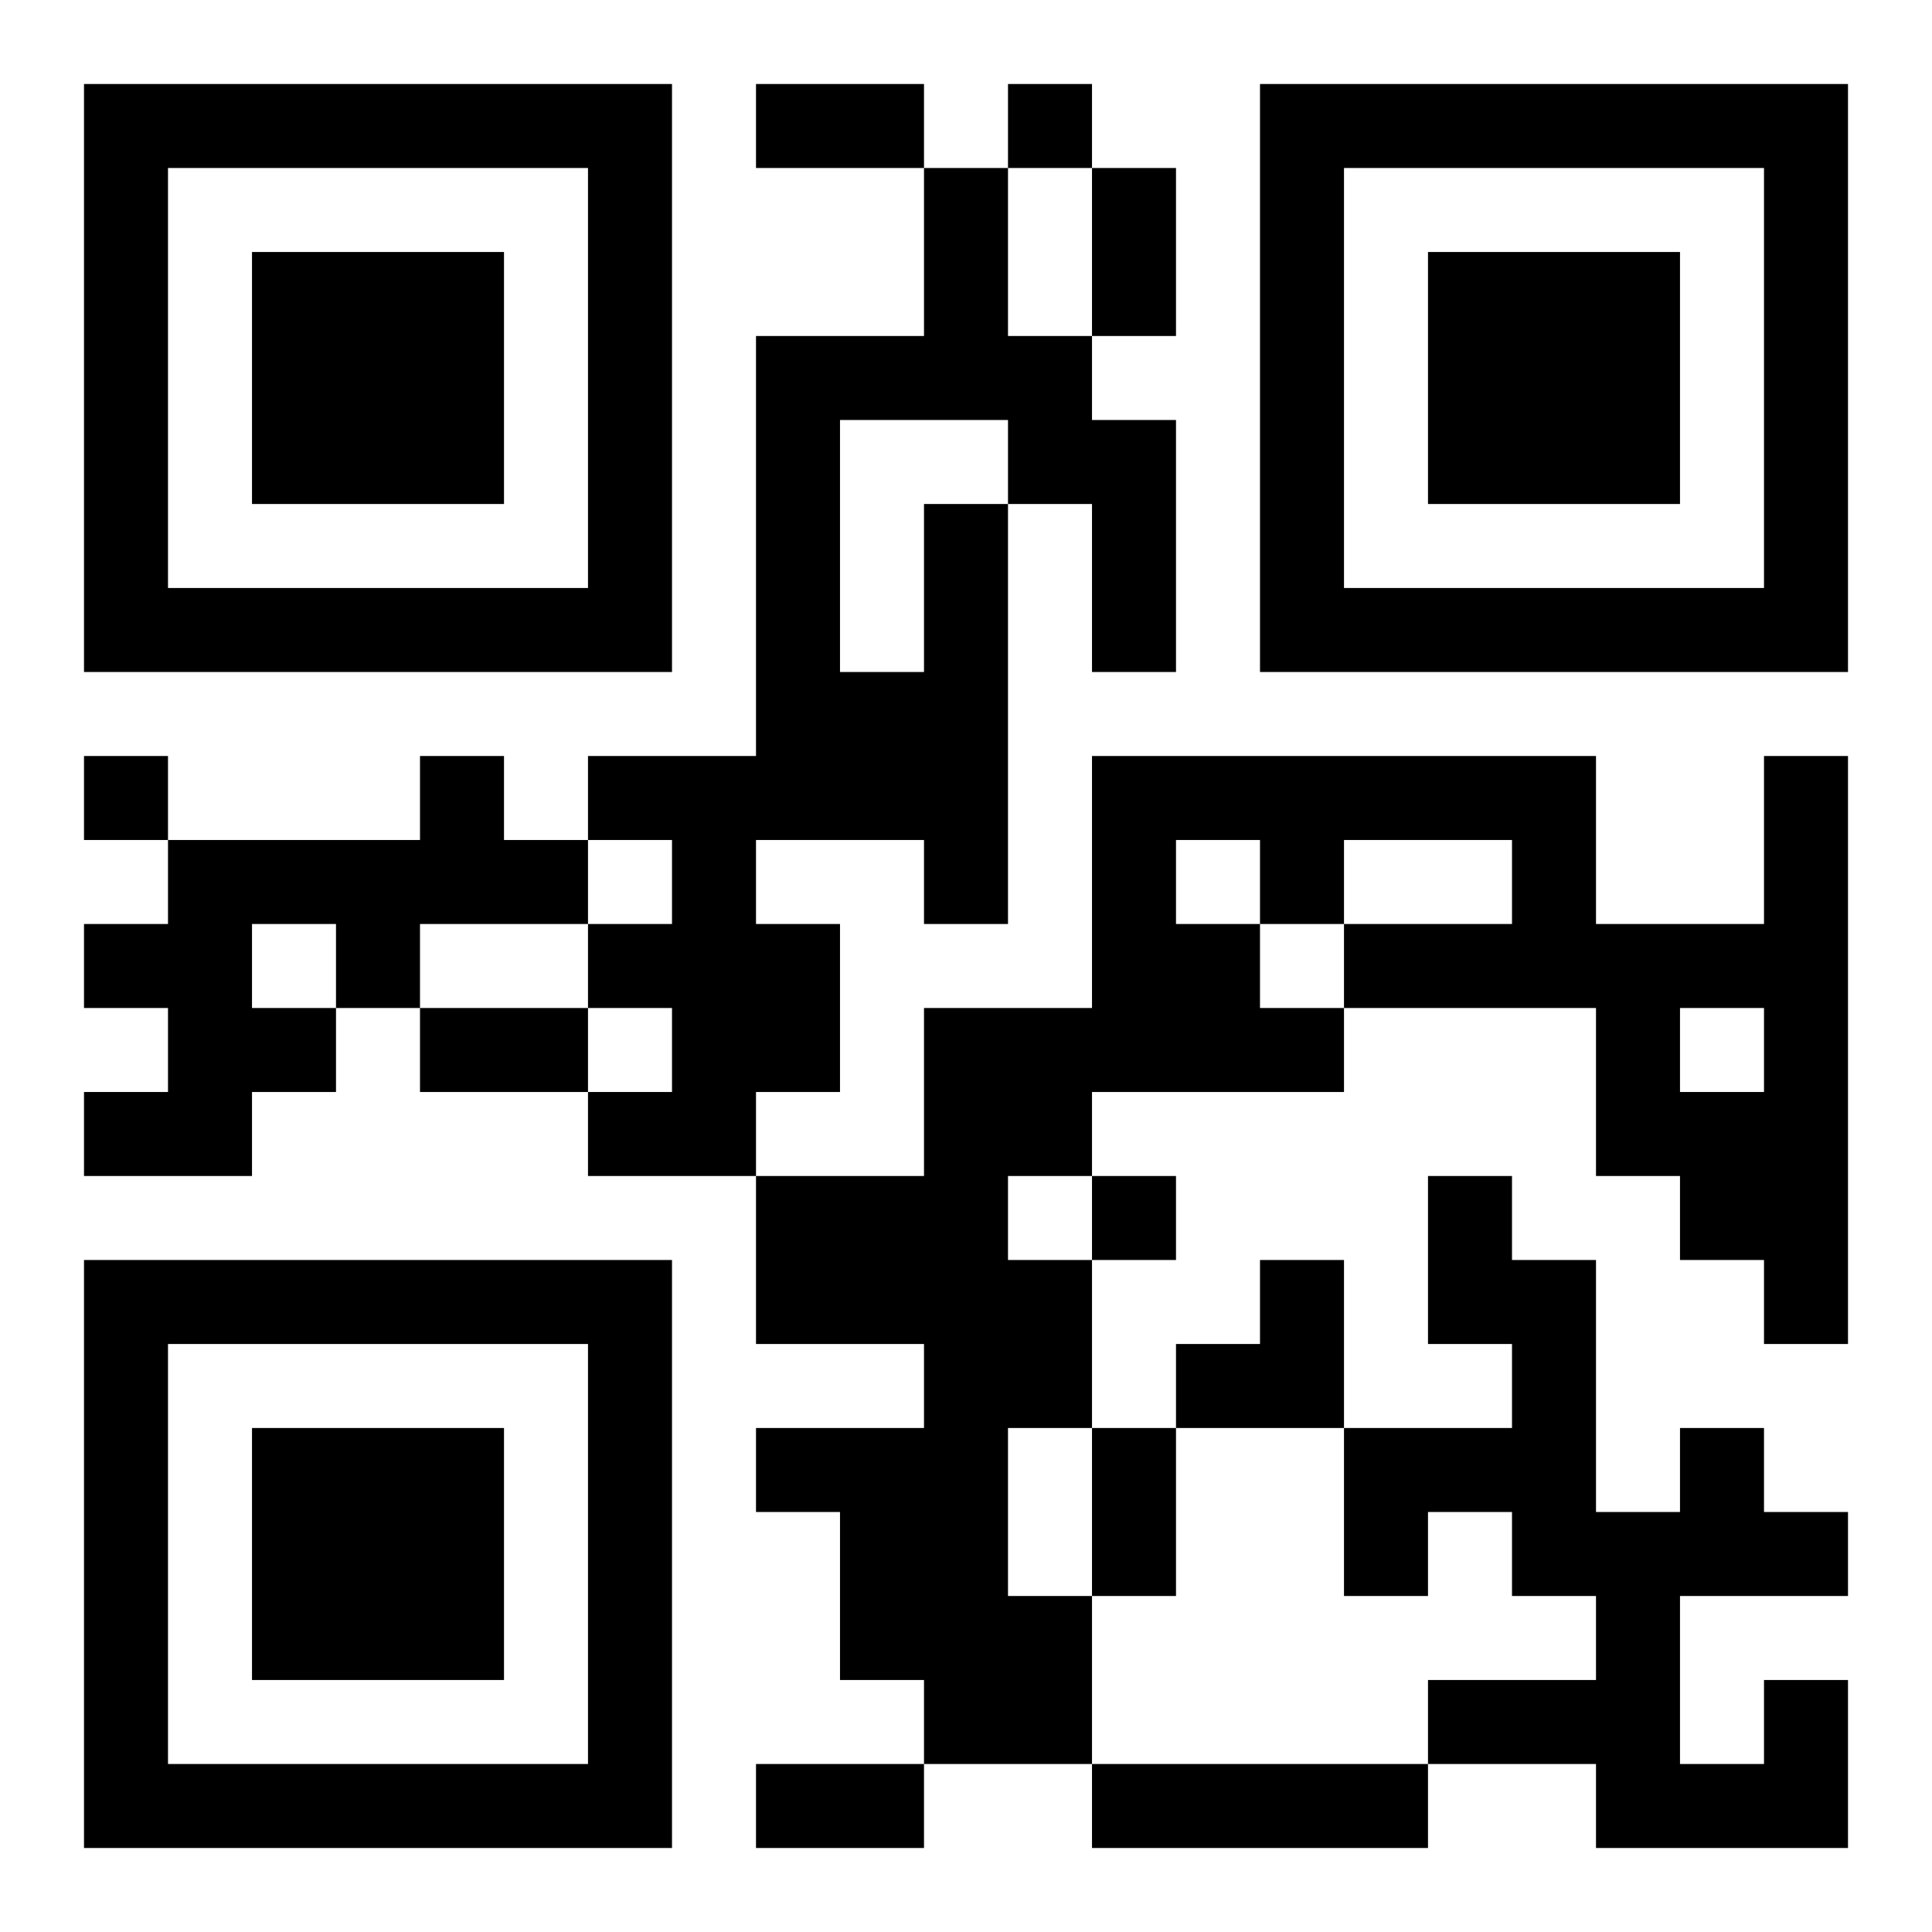
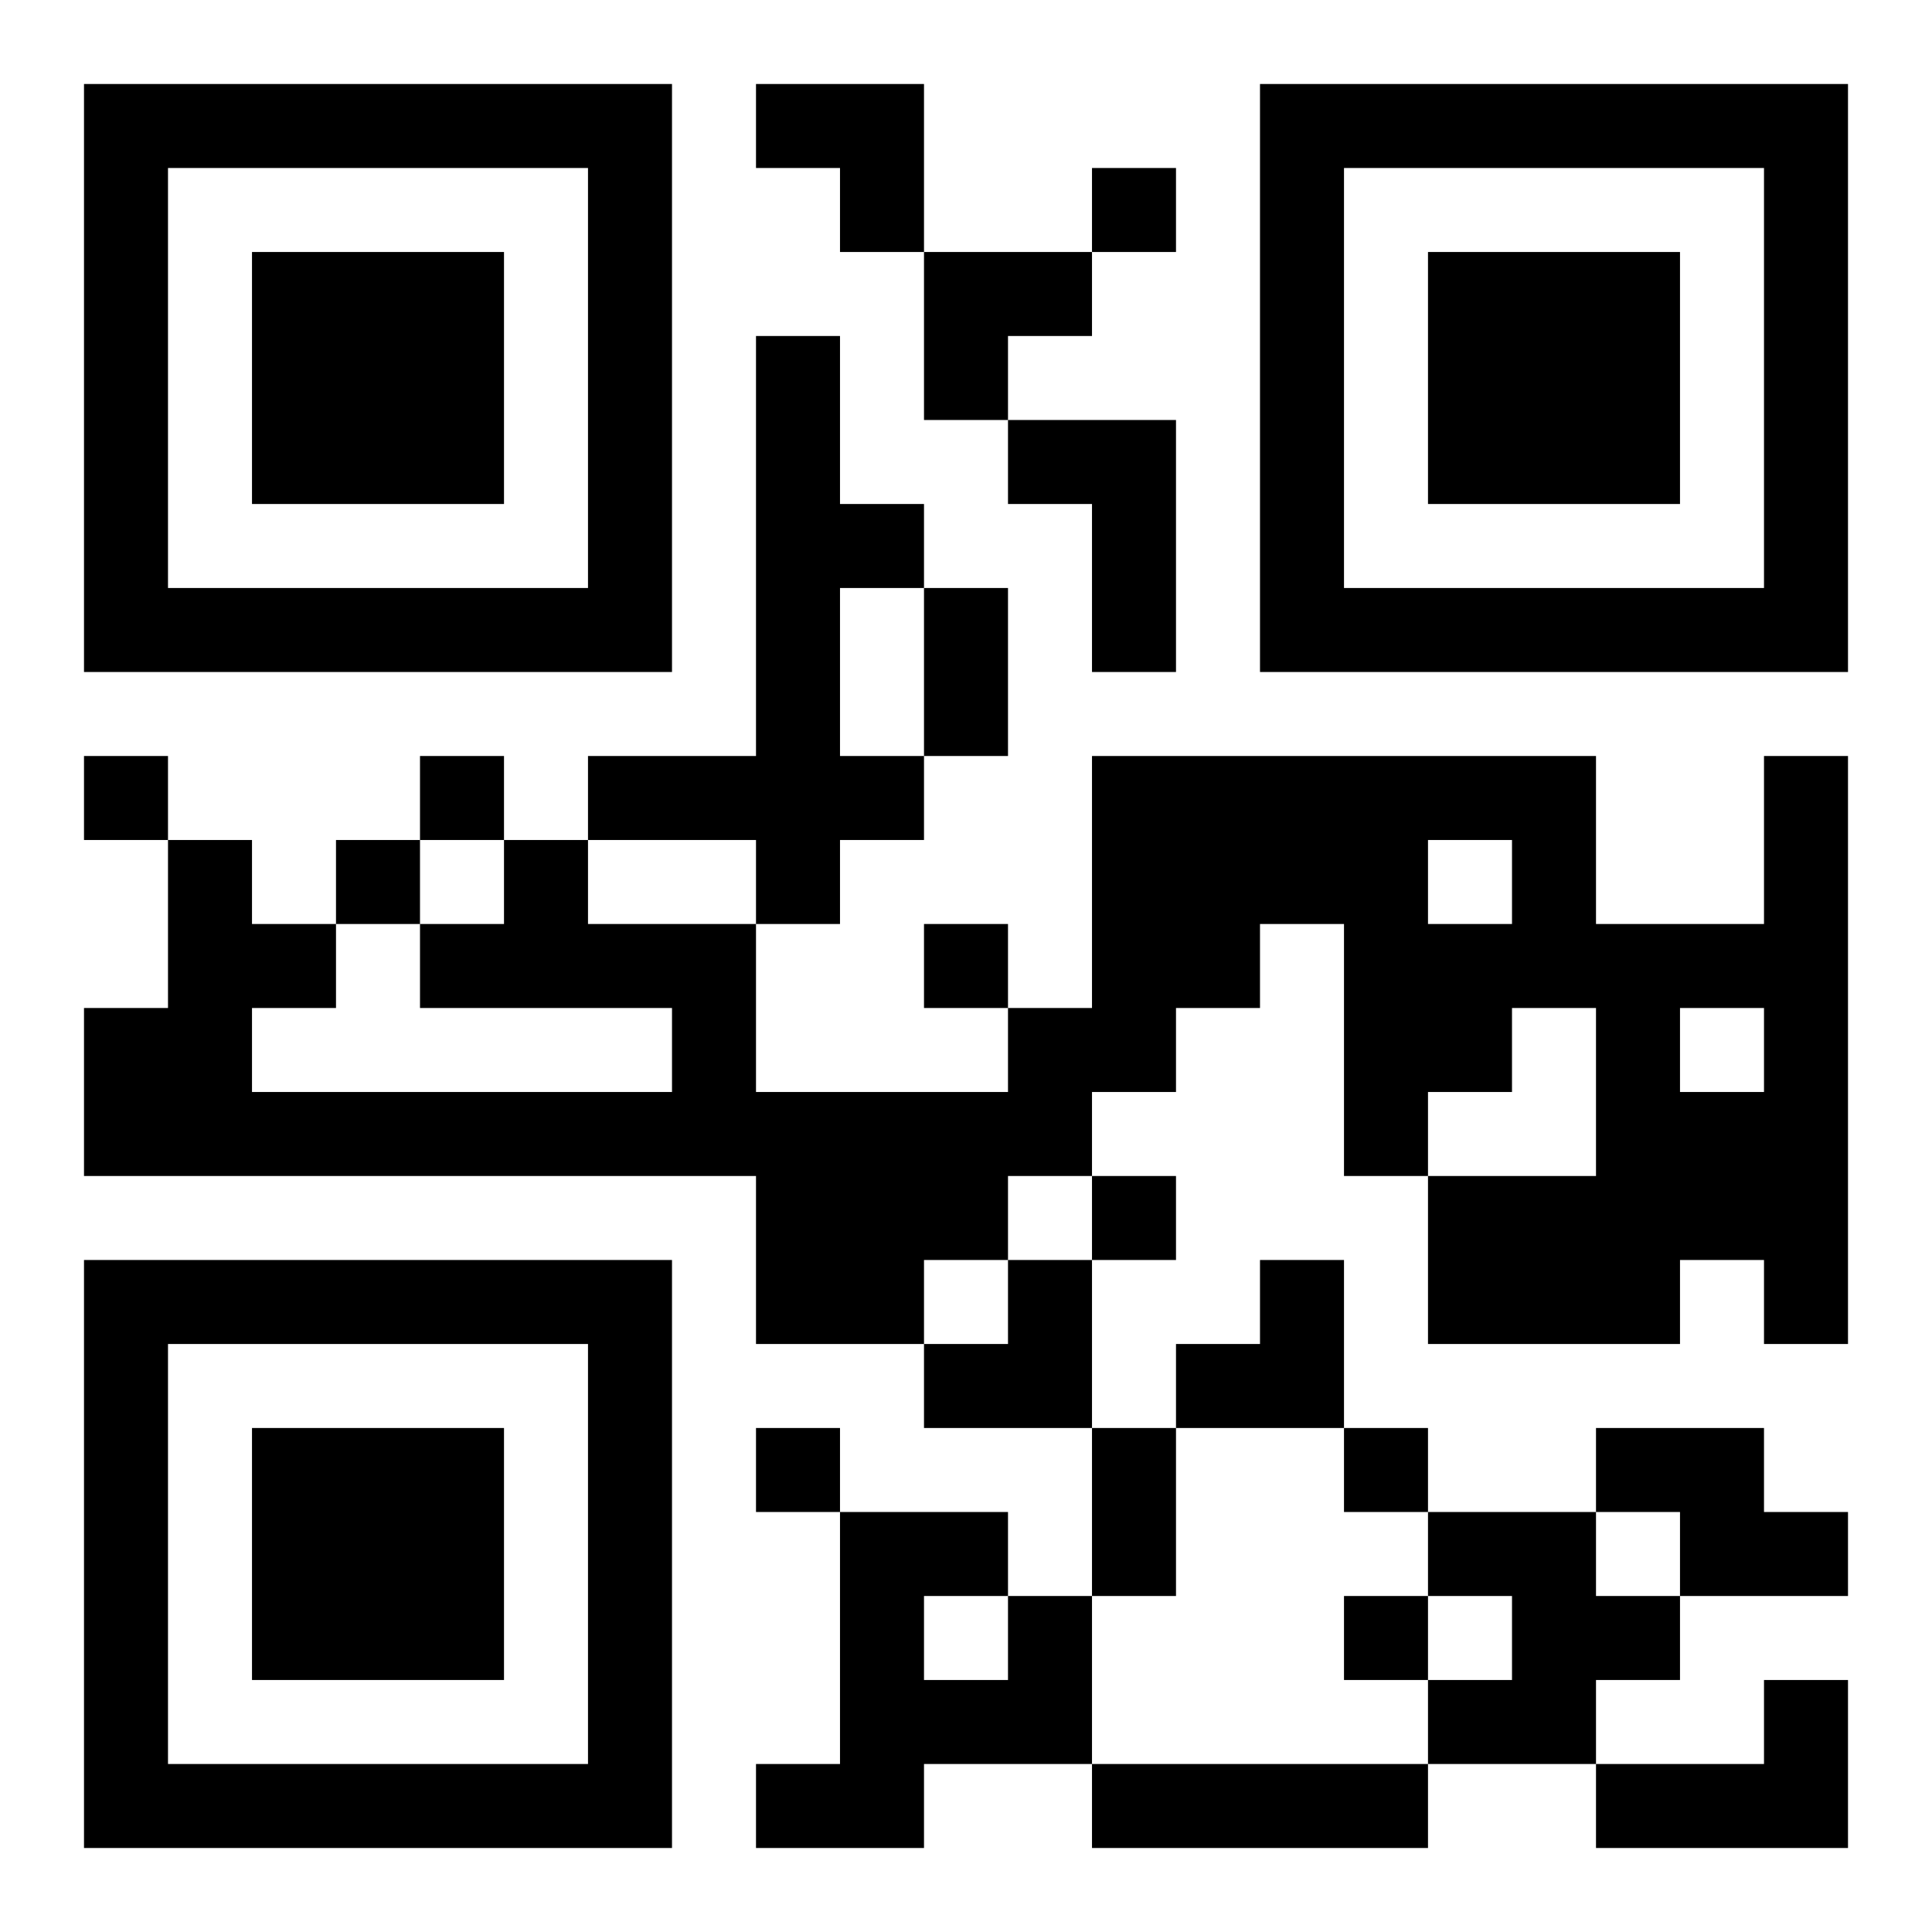
<svg xmlns="http://www.w3.org/2000/svg" viewBox="0 0 23 23">
-   <path d="M1 1h7v7h-7zM9 1h2v1h-2zM12 1h1v1h-1zM15 1h7v7h-7zM2 2v5h5v-5zM11 2h1v2h1v1h1v3h-1v-2h-1v-1h-2v3h1v-2h1v5h-1v-1h-2v1h1v2h-1v1h-2v-1h1v-1h-1v-1h1v-1h-1v-1h2v-5h2zM13 2h1v2h-1zM16 2v5h5v-5zM3 3h3v3h-3zM17 3h3v3h-3zM1 9h1v1h-1zM5 9h1v1h1v1h-2v1h-1v-1h-1v1h1v1h-1v1h-2v-1h1v-1h-1v-1h1v-1h3zM13 9h6v2h2v-2h1v7h-1v-1h-1v-1h-1v-2h-3v-1h2v-1h-2v1h-1v-1h-1v1h1v1h1v1h-3v1h-1v1h1v2h-1v2h1v2h-2v-1h-1v-2h-1v-1h2v-1h-2v-2h2v-2h2zM5 12h2v1h-2zM20 12v1h1v-1zM13 14h1v1h-1zM17 14h1v1h1v3h1v-1h1v1h1v1h-2v2h1v-1h1v2h-3v-1h-2v-1h2v-1h-1v-1h-1v1h-1v-2h2v-1h-1zM1 15h7v7h-7zM15 15h1v2h-2v-1h1zM2 16v5h5v-5zM3 17h3v3h-3zM13 17h1v2h-1zM9 21h2v1h-2zM13 21h4v1h-4z" />
+   <path d="M1 1h7v7h-7zM9 1h2v2h-1v-1h-1zM15 1h7v7h-7zM2 2v5h5v-5zM13 2h1v1h-1zM16 2v5h5v-5zM3 3h3v3h-3zM11 3h2v1h-1v1h-1zM17 3h3v3h-3zM9 4h1v2h1v1h-1v2h1v1h-1v1h-1v-1h-2v-1h2zM12 5h2v3h-1v-2h-1zM11 7h1v2h-1zM1 9h1v1h-1zM5 9h1v1h-1zM13 9h6v2h2v-2h1v7h-1v-1h-1v1h-3v-2h2v-2h-1v1h-1v1h-1v-3h-1v1h-1v1h-1v1h-1v1h-1v1h-2v-2h-8v-2h1v-2h1v1h1v1h-1v1h5v-1h-3v-1h1v-1h1v1h2v2h3v-1h1zM4 10h1v1h-1zM17 10v1h1v-1zM11 11h1v1h-1zM20 12v1h1v-1zM13 14h1v1h-1zM1 15h7v7h-7zM12 15h1v2h-2v-1h1zM15 15h1v2h-2v-1h1zM2 16v5h5v-5zM3 17h3v3h-3zM9 17h1v1h-1zM13 17h1v2h-1zM16 17h1v1h-1zM19 17h2v1h1v1h-2v-1h-1zM10 18h2v1h-1v1h1v-1h1v2h-2v1h-2v-1h1zM17 18h2v1h1v1h-1v1h-2v-1h1v-1h-1zM16 19h1v1h-1zM21 20h1v2h-3v-1h2zM13 21h4v1h-4z" />
</svg>
